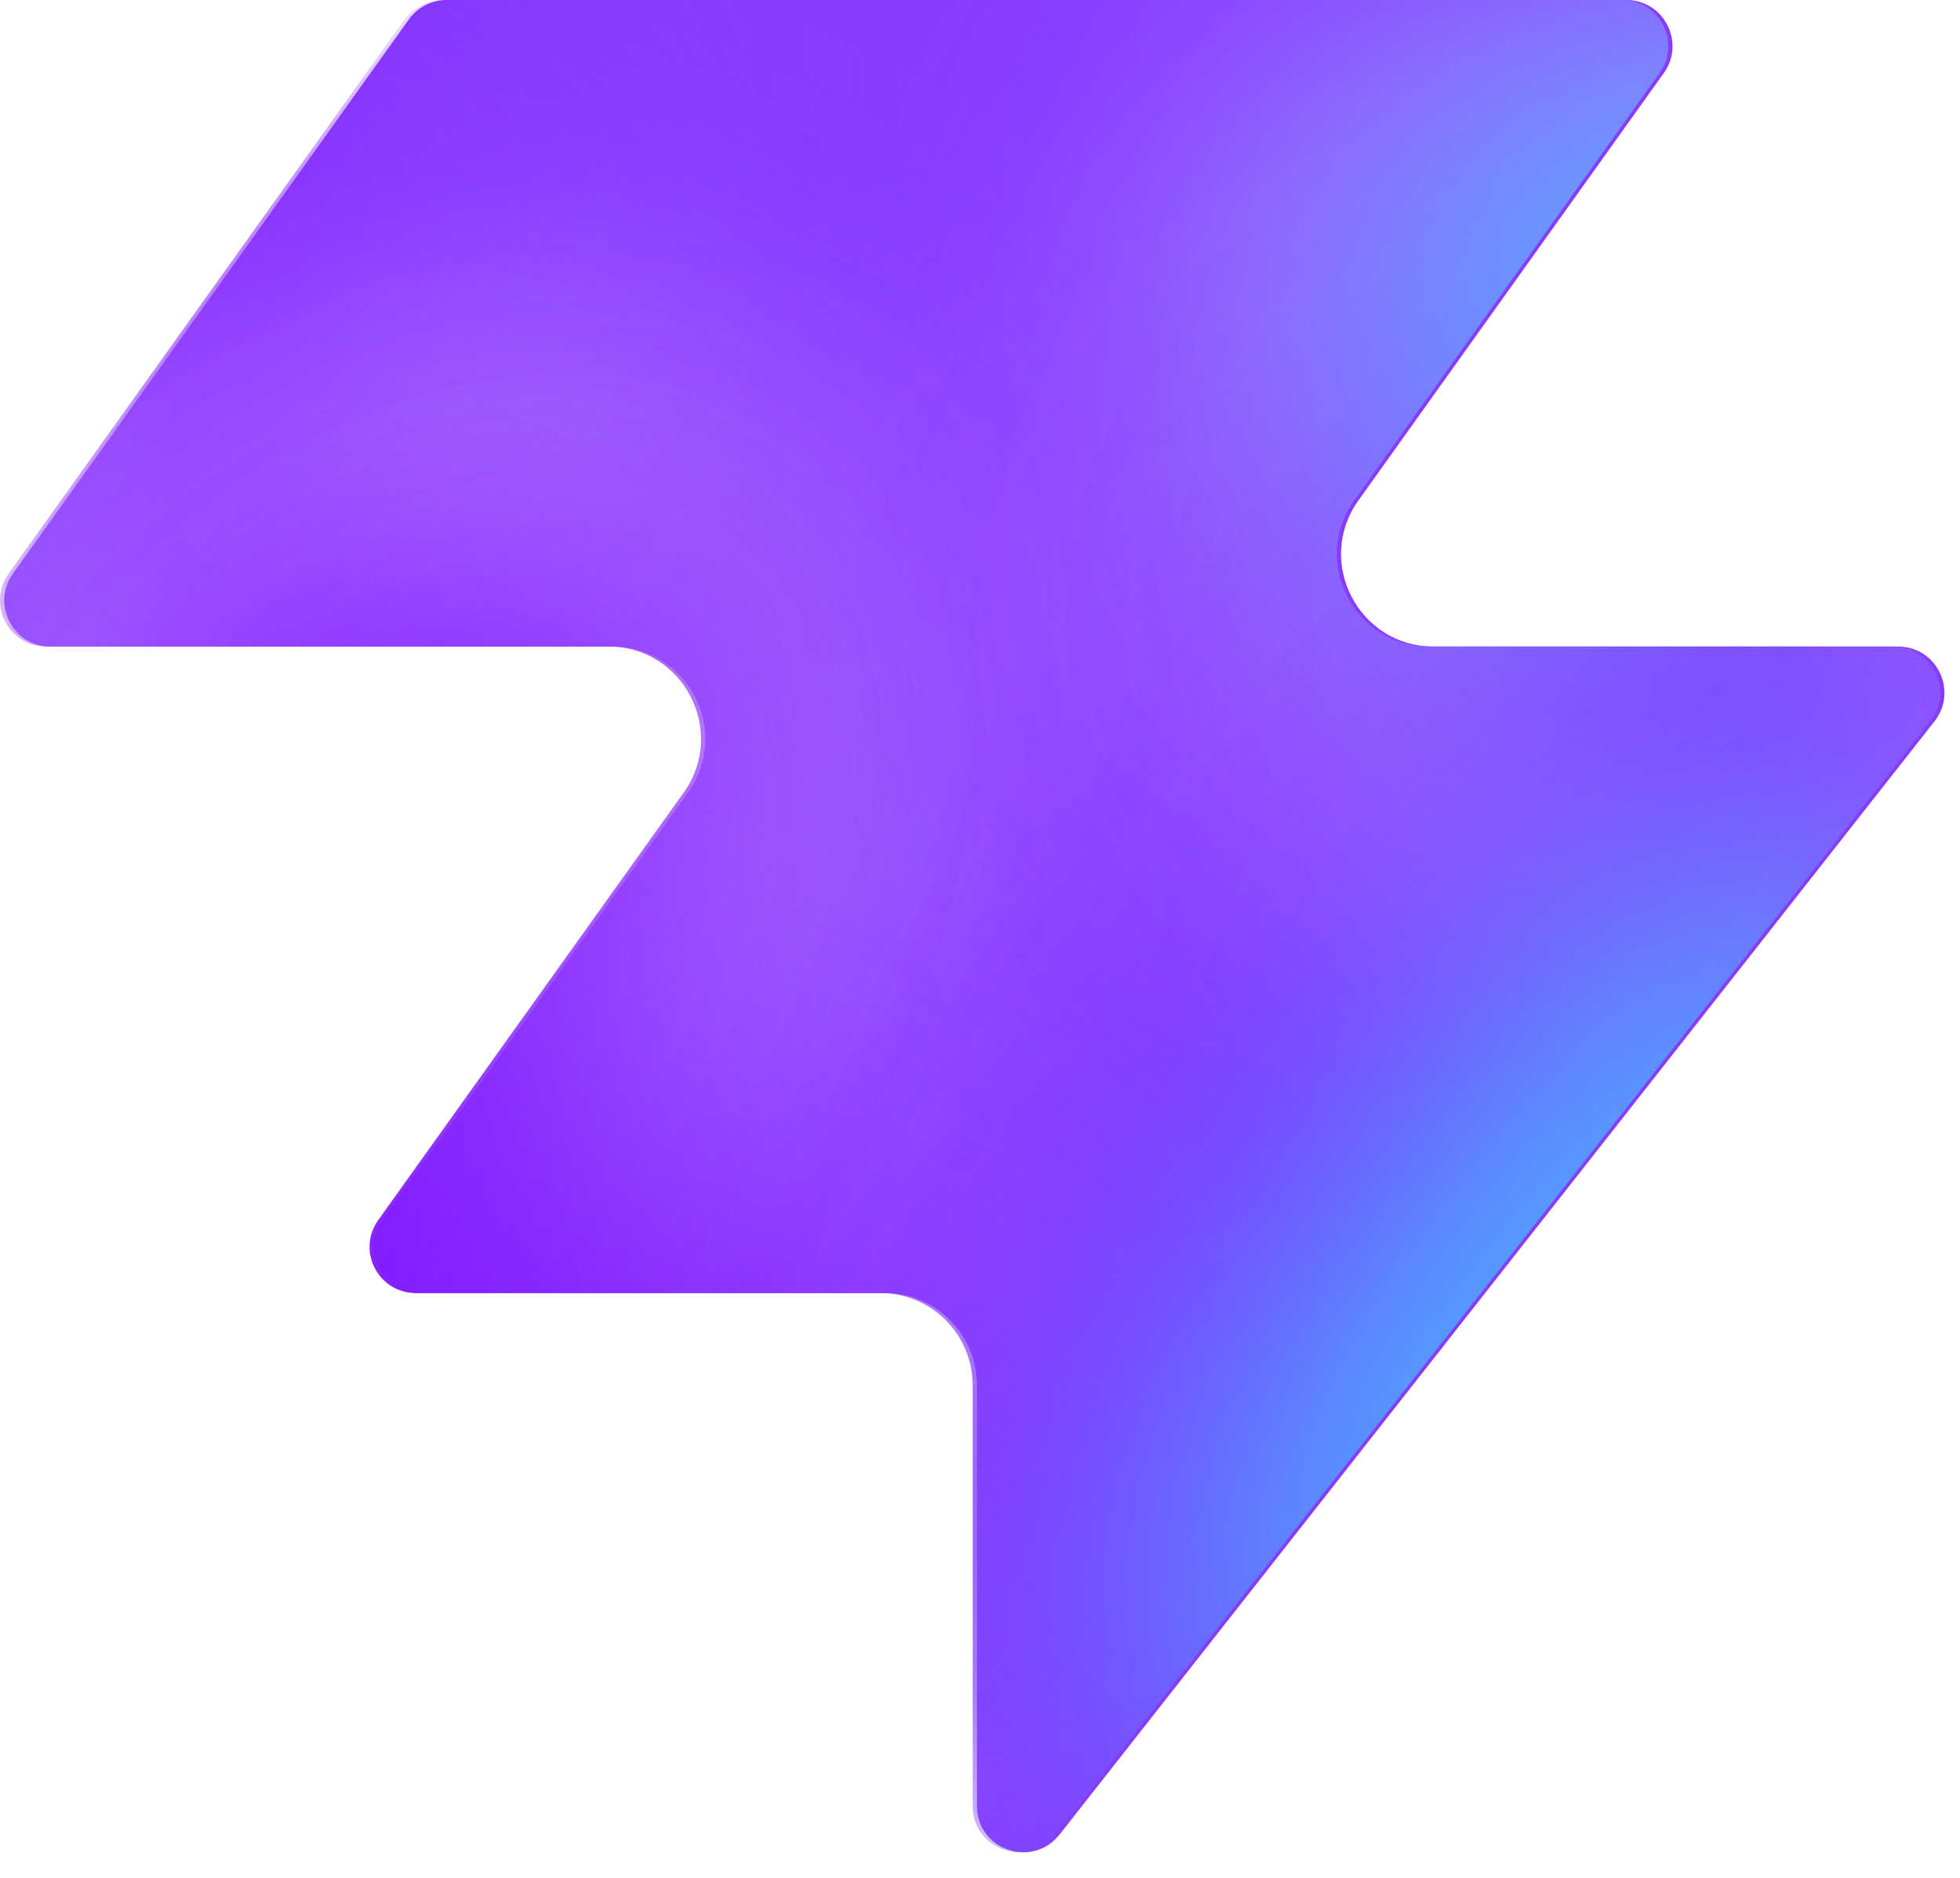
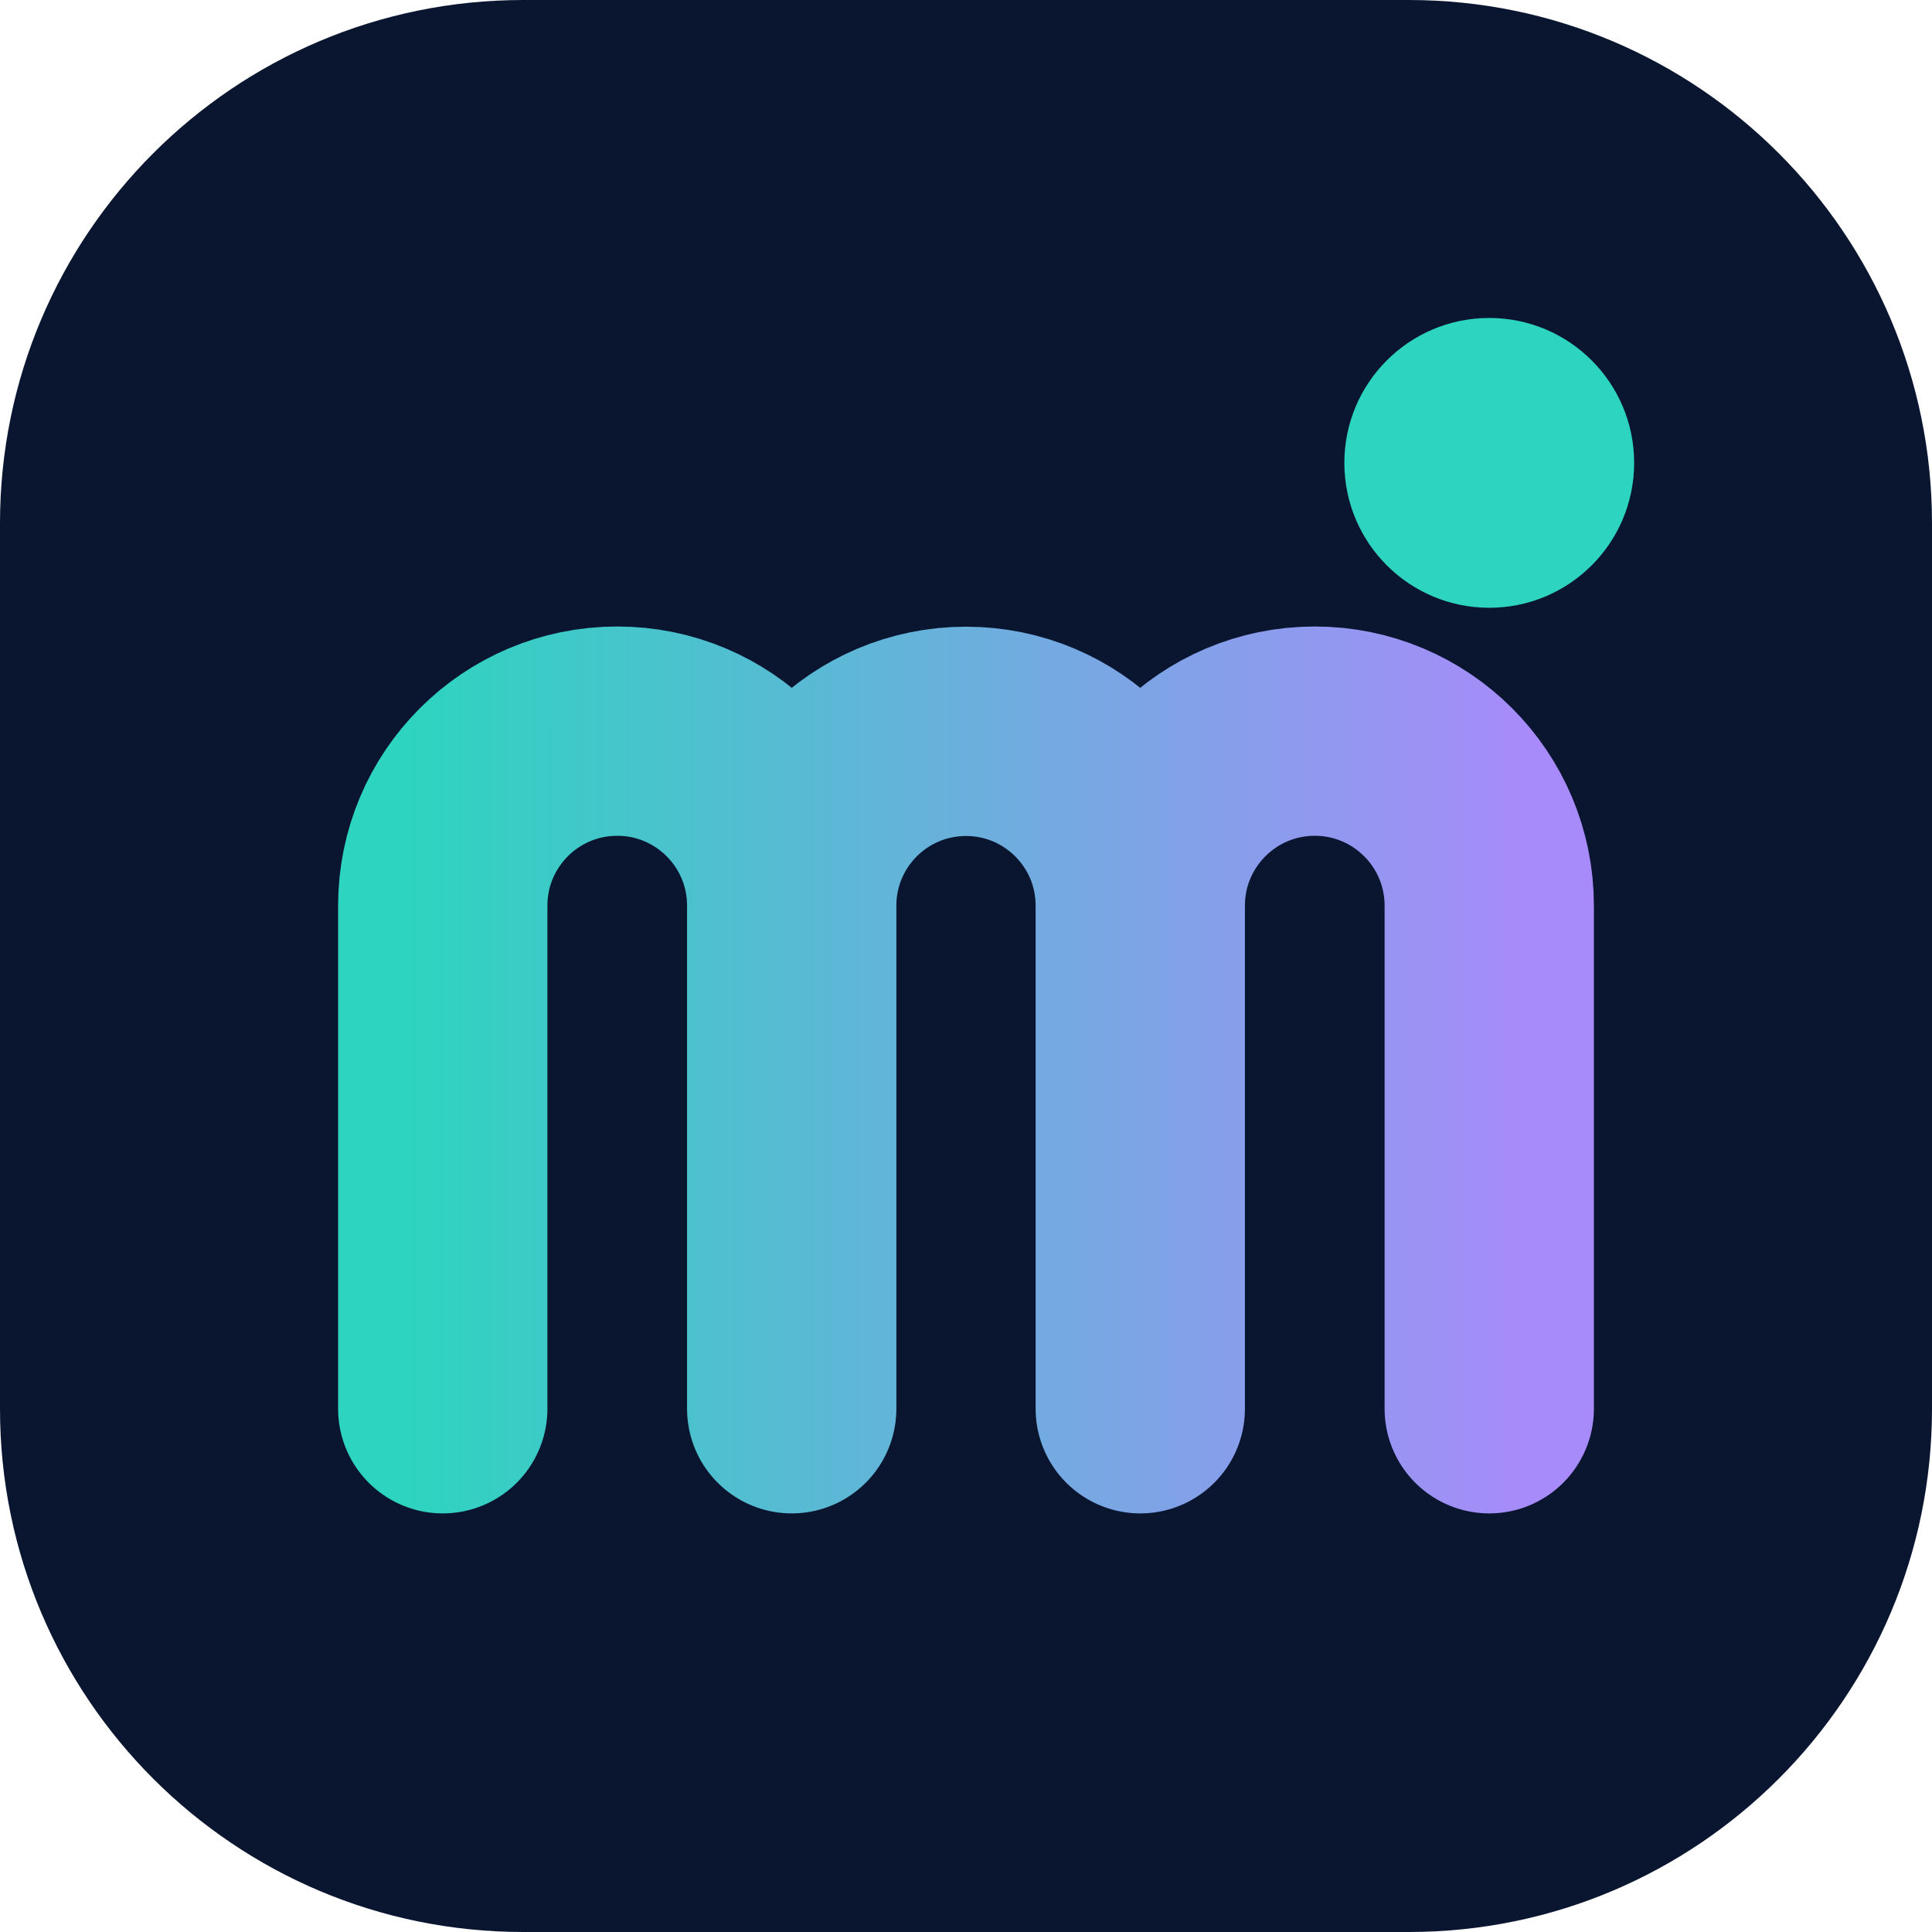
- <svg xmlns="http://www.w3.org/2000/svg" width="48" height="46" fill="none" viewBox="0 0 48 46">
-   <path fill="#863bff" d="M25.946 44.938c-.664.845-2.021.375-2.021-.698V33.937a2.26 2.26 0 0 0-2.262-2.262H10.287c-.92 0-1.456-1.04-.92-1.788l7.48-10.471c1.07-1.497 0-3.578-1.842-3.578H1.237c-.92 0-1.456-1.04-.92-1.788L10.013.474c.214-.297.556-.474.92-.474h28.894c.92 0 1.456 1.04.92 1.788l-7.48 10.471c-1.07 1.498 0 3.579 1.842 3.579h11.377c.943 0 1.473 1.088.89 1.83L25.947 44.94z" style="fill:#863bff;fill:color(display-p3 .525 .23 1);fill-opacity:1" />
-   <mask id="a" width="48" height="46" x="0" y="0" maskUnits="userSpaceOnUse" style="mask-type:alpha">
-     <path fill="#000" d="M25.842 44.938c-.664.844-2.021.375-2.021-.698V33.937a2.26 2.26 0 0 0-2.262-2.262H10.183c-.92 0-1.456-1.04-.92-1.788l7.48-10.471c1.07-1.498 0-3.579-1.842-3.579H1.133c-.92 0-1.456-1.04-.92-1.787L9.91.473c.214-.297.556-.474.92-.474h28.894c.92 0 1.456 1.04.92 1.788l-7.48 10.471c-1.07 1.498 0 3.578 1.842 3.578h11.377c.943 0 1.473 1.088.89 1.832L25.843 44.94z" style="fill:#000;fill-opacity:1" />
-   </mask>
-   <g mask="url(#a)">
-     <g filter="url(#b)">
-       <ellipse cx="5.508" cy="14.704" fill="#ede6ff" rx="5.508" ry="14.704" style="fill:#ede6ff;fill:color(display-p3 .927 .903 1);fill-opacity:1" transform="matrix(.00324 1 1 -.00324 -4.47 31.516)" />
-     </g>
-     <g filter="url(#c)">
-       <ellipse cx="10.399" cy="29.851" fill="#ede6ff" rx="10.399" ry="29.851" style="fill:#ede6ff;fill:color(display-p3 .927 .903 1);fill-opacity:1" transform="matrix(.00324 1 1 -.00324 -39.328 7.883)" />
-     </g>
-     <g filter="url(#d)">
-       <ellipse cx="5.508" cy="30.487" fill="#7e14ff" rx="5.508" ry="30.487" style="fill:#7e14ff;fill:color(display-p3 .492 .077 1);fill-opacity:1" transform="rotate(89.814 -25.913 -14.639)scale(1 -1)" />
-     </g>
-     <g filter="url(#e)">
-       <ellipse cx="5.508" cy="30.599" fill="#7e14ff" rx="5.508" ry="30.599" style="fill:#7e14ff;fill:color(display-p3 .492 .077 1);fill-opacity:1" transform="rotate(89.814 -32.644 -3.334)scale(1 -1)" />
-     </g>
-     <g filter="url(#f)">
-       <ellipse cx="5.508" cy="30.599" fill="#7e14ff" rx="5.508" ry="30.599" style="fill:#7e14ff;fill:color(display-p3 .492 .077 1);fill-opacity:1" transform="matrix(.00324 1 1 -.00324 -34.34 30.47)" />
-     </g>
-     <g filter="url(#g)">
-       <ellipse cx="14.072" cy="22.078" fill="#ede6ff" rx="14.072" ry="22.078" style="fill:#ede6ff;fill:color(display-p3 .927 .903 1);fill-opacity:1" transform="rotate(93.35 24.506 48.493)scale(-1 1)" />
-     </g>
-     <g filter="url(#h)">
-       <ellipse cx="3.47" cy="21.501" fill="#7e14ff" rx="3.47" ry="21.501" style="fill:#7e14ff;fill:color(display-p3 .492 .077 1);fill-opacity:1" transform="rotate(89.009 28.708 47.59)scale(-1 1)" />
-     </g>
-     <g filter="url(#i)">
-       <ellipse cx="3.47" cy="21.501" fill="#7e14ff" rx="3.47" ry="21.501" style="fill:#7e14ff;fill:color(display-p3 .492 .077 1);fill-opacity:1" transform="rotate(89.009 28.708 47.59)scale(-1 1)" />
-     </g>
-     <g filter="url(#j)">
-       <ellipse cx=".387" cy="8.972" fill="#7e14ff" rx="4.407" ry="29.108" style="fill:#7e14ff;fill:color(display-p3 .492 .077 1);fill-opacity:1" transform="rotate(39.51 .387 8.972)" />
-     </g>
-     <g filter="url(#k)">
-       <ellipse cx="47.523" cy="-6.092" fill="#7e14ff" rx="4.407" ry="29.108" style="fill:#7e14ff;fill:color(display-p3 .492 .077 1);fill-opacity:1" transform="rotate(37.892 47.523 -6.092)" />
-     </g>
-     <g filter="url(#l)">
-       <ellipse cx="41.412" cy="6.333" fill="#47bfff" rx="5.971" ry="9.665" style="fill:#47bfff;fill:color(display-p3 .28 .748 1);fill-opacity:1" transform="rotate(37.892 41.412 6.333)" />
-     </g>
-     <g filter="url(#m)">
-       <ellipse cx="-1.879" cy="38.332" fill="#7e14ff" rx="4.407" ry="29.108" style="fill:#7e14ff;fill:color(display-p3 .492 .077 1);fill-opacity:1" transform="rotate(37.892 -1.88 38.332)" />
-     </g>
-     <g filter="url(#n)">
-       <ellipse cx="-1.879" cy="38.332" fill="#7e14ff" rx="4.407" ry="29.108" style="fill:#7e14ff;fill:color(display-p3 .492 .077 1);fill-opacity:1" transform="rotate(37.892 -1.88 38.332)" />
-     </g>
-     <g filter="url(#o)">
-       <ellipse cx="35.651" cy="29.907" fill="#7e14ff" rx="4.407" ry="29.108" style="fill:#7e14ff;fill:color(display-p3 .492 .077 1);fill-opacity:1" transform="rotate(37.892 35.651 29.907)" />
-     </g>
-     <g filter="url(#p)">
-       <ellipse cx="38.418" cy="32.4" fill="#47bfff" rx="5.971" ry="15.297" style="fill:#47bfff;fill:color(display-p3 .28 .748 1);fill-opacity:1" transform="rotate(37.892 38.418 32.4)" />
-     </g>
-   </g>
+ <svg xmlns="http://www.w3.org/2000/svg" width="48" height="48" viewBox="0 0 48 48" fill="none">
  <defs>
-     <filter id="b" width="60.045" height="41.654" x="-19.77" y="16.149" color-interpolation-filters="sRGB" filterUnits="userSpaceOnUse">
-       <feFlood flood-opacity="0" result="BackgroundImageFix" />
-       <feBlend in="SourceGraphic" in2="BackgroundImageFix" result="shape" />
-       <feGaussianBlur result="effect1_foregroundBlur_2002_17158" stdDeviation="7.659" />
-     </filter>
-     <filter id="c" width="90.34" height="51.437" x="-54.613" y="-7.533" color-interpolation-filters="sRGB" filterUnits="userSpaceOnUse">
-       <feFlood flood-opacity="0" result="BackgroundImageFix" />
-       <feBlend in="SourceGraphic" in2="BackgroundImageFix" result="shape" />
-       <feGaussianBlur result="effect1_foregroundBlur_2002_17158" stdDeviation="7.659" />
-     </filter>
-     <filter id="d" width="79.355" height="29.4" x="-49.64" y="2.03" color-interpolation-filters="sRGB" filterUnits="userSpaceOnUse">
-       <feFlood flood-opacity="0" result="BackgroundImageFix" />
-       <feBlend in="SourceGraphic" in2="BackgroundImageFix" result="shape" />
-       <feGaussianBlur result="effect1_foregroundBlur_2002_17158" stdDeviation="4.596" />
-     </filter>
-     <filter id="e" width="79.579" height="29.4" x="-45.045" y="20.029" color-interpolation-filters="sRGB" filterUnits="userSpaceOnUse">
-       <feFlood flood-opacity="0" result="BackgroundImageFix" />
-       <feBlend in="SourceGraphic" in2="BackgroundImageFix" result="shape" />
-       <feGaussianBlur result="effect1_foregroundBlur_2002_17158" stdDeviation="4.596" />
-     </filter>
-     <filter id="f" width="79.579" height="29.4" x="-43.513" y="21.178" color-interpolation-filters="sRGB" filterUnits="userSpaceOnUse">
-       <feFlood flood-opacity="0" result="BackgroundImageFix" />
-       <feBlend in="SourceGraphic" in2="BackgroundImageFix" result="shape" />
-       <feGaussianBlur result="effect1_foregroundBlur_2002_17158" stdDeviation="4.596" />
-     </filter>
-     <filter id="g" width="74.749" height="58.852" x="15.756" y="-17.901" color-interpolation-filters="sRGB" filterUnits="userSpaceOnUse">
-       <feFlood flood-opacity="0" result="BackgroundImageFix" />
-       <feBlend in="SourceGraphic" in2="BackgroundImageFix" result="shape" />
-       <feGaussianBlur result="effect1_foregroundBlur_2002_17158" stdDeviation="7.659" />
-     </filter>
-     <filter id="h" width="61.377" height="25.362" x="23.548" y="2.284" color-interpolation-filters="sRGB" filterUnits="userSpaceOnUse">
-       <feFlood flood-opacity="0" result="BackgroundImageFix" />
-       <feBlend in="SourceGraphic" in2="BackgroundImageFix" result="shape" />
-       <feGaussianBlur result="effect1_foregroundBlur_2002_17158" stdDeviation="4.596" />
-     </filter>
-     <filter id="i" width="61.377" height="25.362" x="23.548" y="2.284" color-interpolation-filters="sRGB" filterUnits="userSpaceOnUse">
-       <feFlood flood-opacity="0" result="BackgroundImageFix" />
-       <feBlend in="SourceGraphic" in2="BackgroundImageFix" result="shape" />
-       <feGaussianBlur result="effect1_foregroundBlur_2002_17158" stdDeviation="4.596" />
-     </filter>
-     <filter id="j" width="56.045" height="63.649" x="-27.636" y="-22.853" color-interpolation-filters="sRGB" filterUnits="userSpaceOnUse">
-       <feFlood flood-opacity="0" result="BackgroundImageFix" />
-       <feBlend in="SourceGraphic" in2="BackgroundImageFix" result="shape" />
-       <feGaussianBlur result="effect1_foregroundBlur_2002_17158" stdDeviation="4.596" />
-     </filter>
-     <filter id="k" width="54.814" height="64.646" x="20.116" y="-38.415" color-interpolation-filters="sRGB" filterUnits="userSpaceOnUse">
-       <feFlood flood-opacity="0" result="BackgroundImageFix" />
-       <feBlend in="SourceGraphic" in2="BackgroundImageFix" result="shape" />
-       <feGaussianBlur result="effect1_foregroundBlur_2002_17158" stdDeviation="4.596" />
-     </filter>
-     <filter id="l" width="33.541" height="35.313" x="24.641" y="-11.323" color-interpolation-filters="sRGB" filterUnits="userSpaceOnUse">
-       <feFlood flood-opacity="0" result="BackgroundImageFix" />
-       <feBlend in="SourceGraphic" in2="BackgroundImageFix" result="shape" />
-       <feGaussianBlur result="effect1_foregroundBlur_2002_17158" stdDeviation="4.596" />
-     </filter>
-     <filter id="m" width="54.814" height="64.646" x="-29.286" y="6.009" color-interpolation-filters="sRGB" filterUnits="userSpaceOnUse">
-       <feFlood flood-opacity="0" result="BackgroundImageFix" />
-       <feBlend in="SourceGraphic" in2="BackgroundImageFix" result="shape" />
-       <feGaussianBlur result="effect1_foregroundBlur_2002_17158" stdDeviation="4.596" />
-     </filter>
-     <filter id="n" width="54.814" height="64.646" x="-29.286" y="6.009" color-interpolation-filters="sRGB" filterUnits="userSpaceOnUse">
-       <feFlood flood-opacity="0" result="BackgroundImageFix" />
-       <feBlend in="SourceGraphic" in2="BackgroundImageFix" result="shape" />
-       <feGaussianBlur result="effect1_foregroundBlur_2002_17158" stdDeviation="4.596" />
-     </filter>
-     <filter id="o" width="54.814" height="64.646" x="8.244" y="-2.416" color-interpolation-filters="sRGB" filterUnits="userSpaceOnUse">
-       <feFlood flood-opacity="0" result="BackgroundImageFix" />
-       <feBlend in="SourceGraphic" in2="BackgroundImageFix" result="shape" />
-       <feGaussianBlur result="effect1_foregroundBlur_2002_17158" stdDeviation="4.596" />
-     </filter>
-     <filter id="p" width="39.409" height="43.623" x="18.713" y="10.588" color-interpolation-filters="sRGB" filterUnits="userSpaceOnUse">
-       <feFlood flood-opacity="0" result="BackgroundImageFix" />
-       <feBlend in="SourceGraphic" in2="BackgroundImageFix" result="shape" />
-       <feGaussianBlur result="effect1_foregroundBlur_2002_17158" stdDeviation="4.596" />
-     </filter>
+     <linearGradient id="mlk-arch" x1="10" y1="0" x2="38" y2="0" gradientUnits="userSpaceOnUse">
+       <stop offset="0" stop-color="#2DD4BF" />
+       <stop offset="1" stop-color="#A78BFA" />
+     </linearGradient>
  </defs>
+   <rect width="48" height="48" rx="13" fill="#0A1630" />
+   <path d="M11 35V22.5a4.33 4.33 0 0 1 8.67 0V35M19.67 22.5a4.33 4.33 0 0 1 8.66 0V35M28.33 22.5a4.33 4.33 0 0 1 8.67 0V35" stroke="url(#mlk-arch)" stroke-width="5.2" stroke-linecap="round" stroke-linejoin="round" />
+   <circle cx="37" cy="11.5" r="3.6" fill="#2DD4BF" />
</svg>
